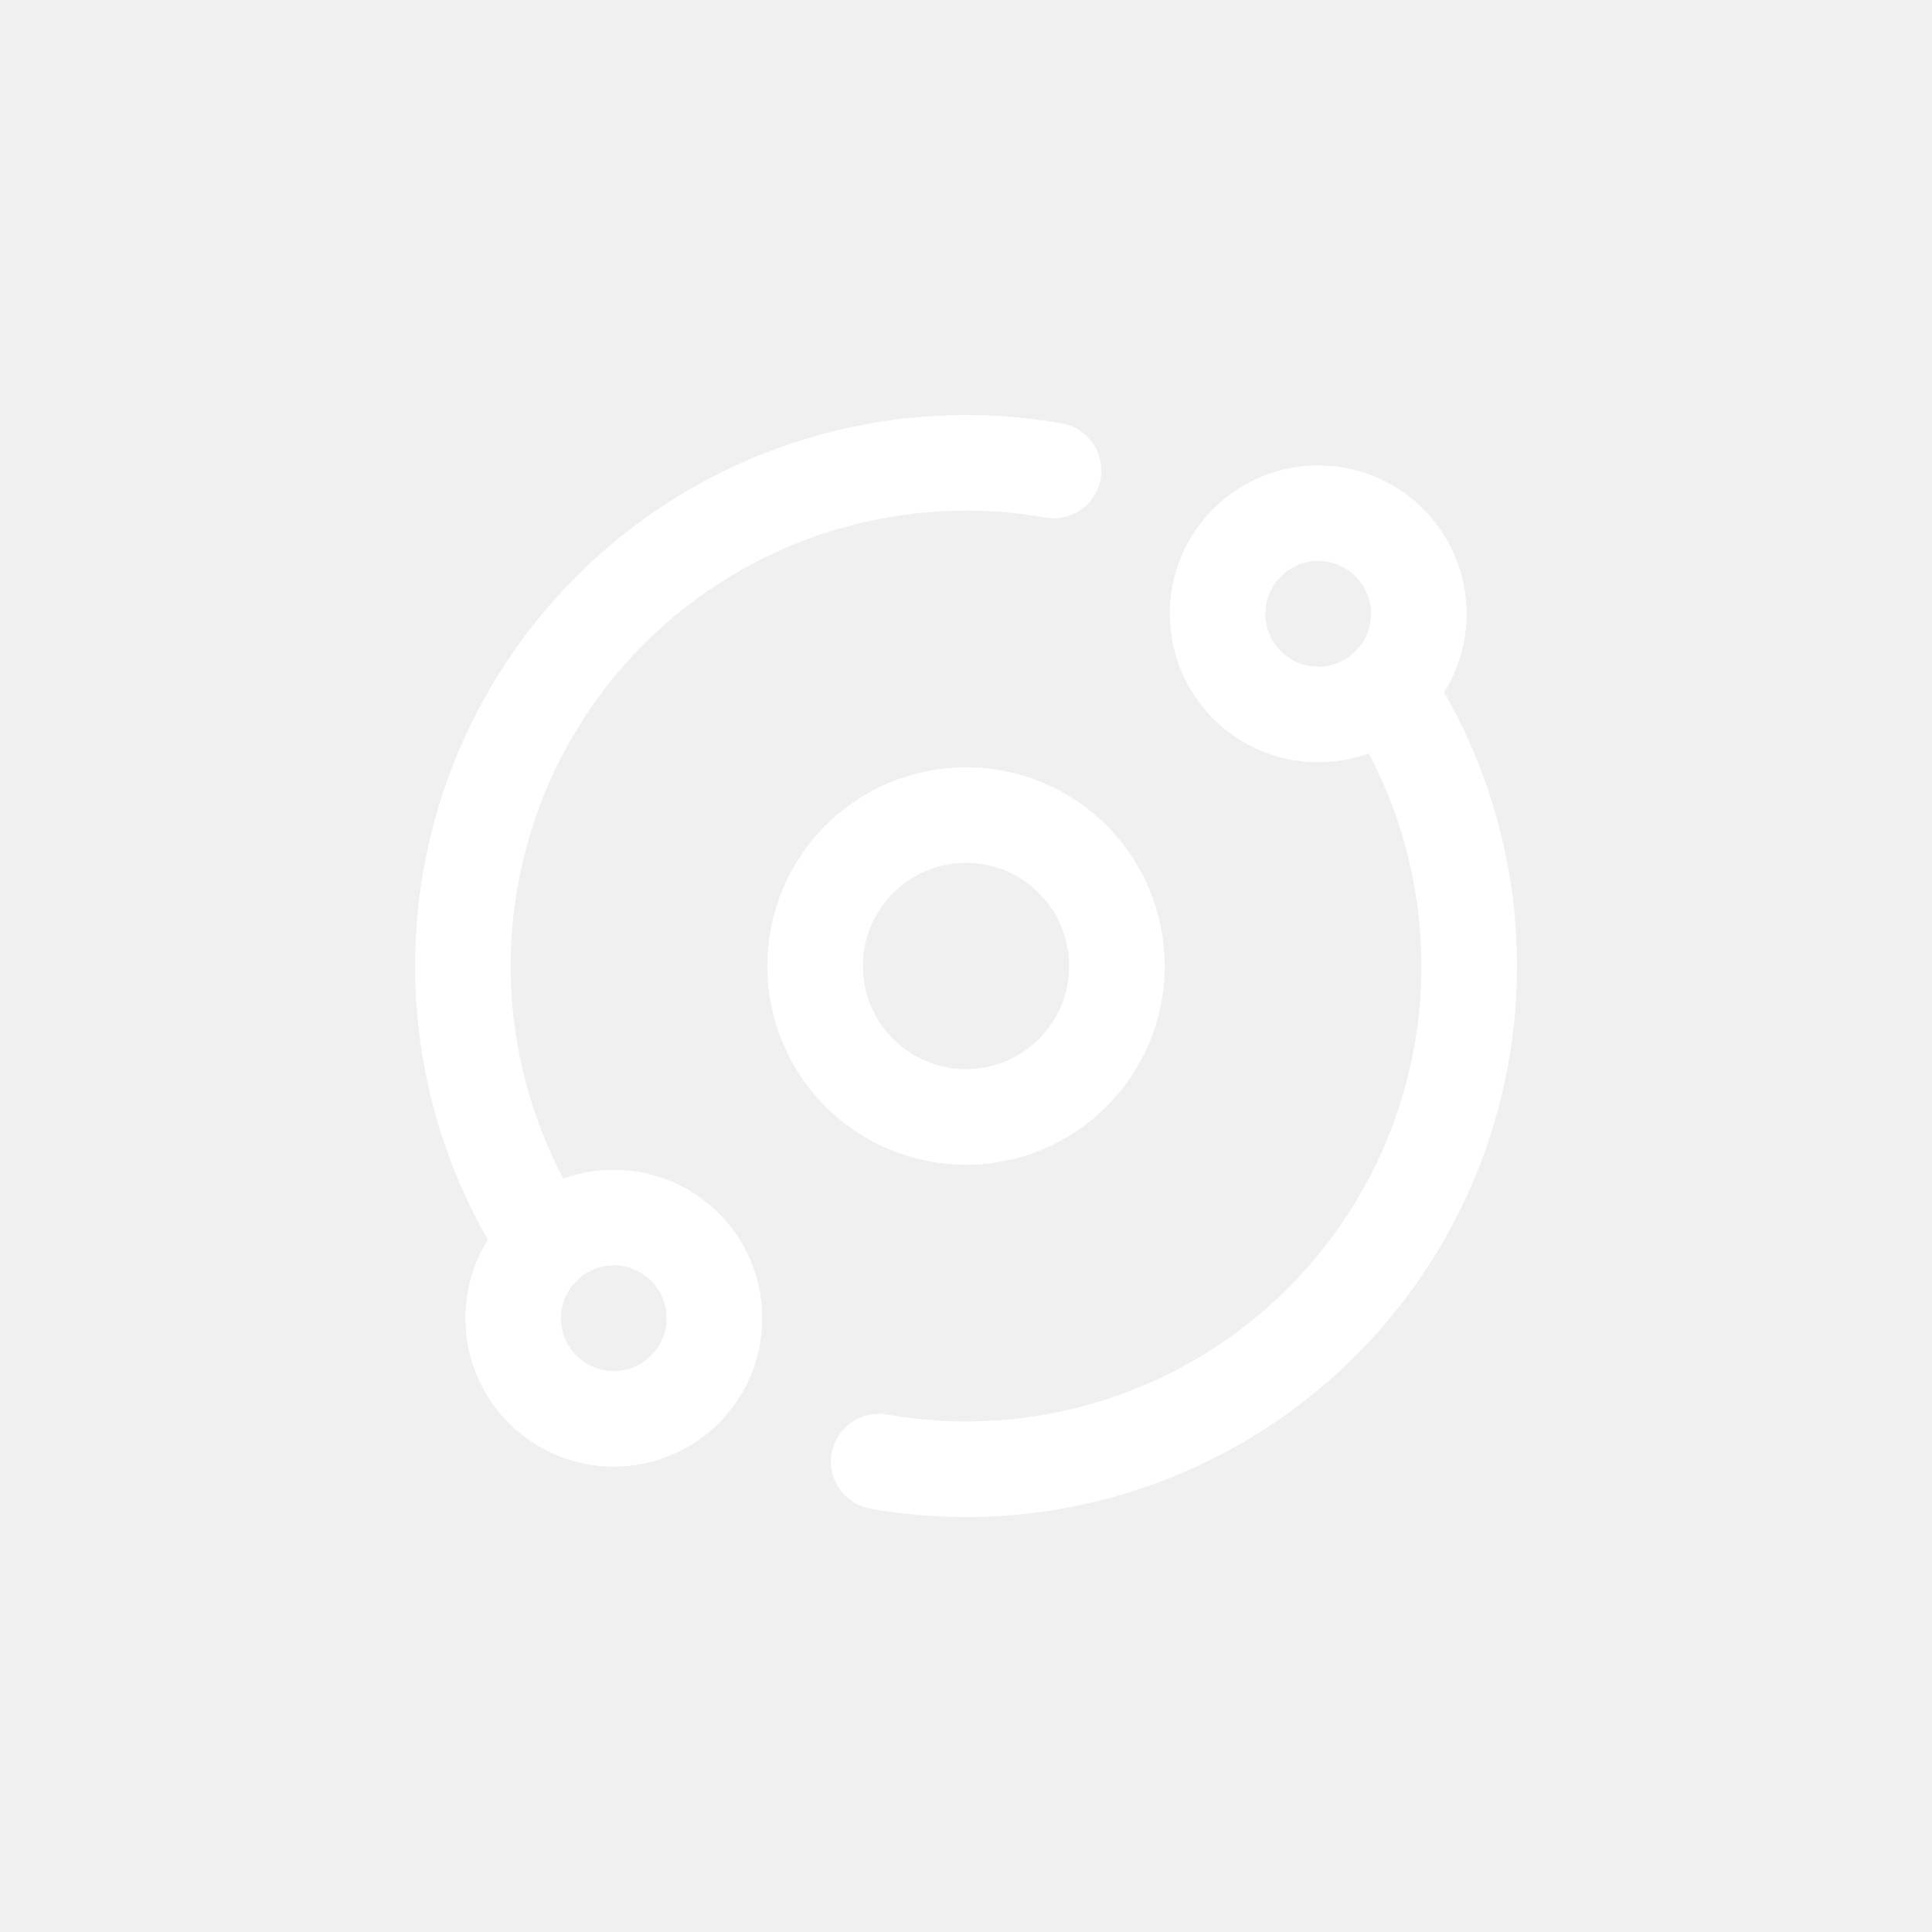
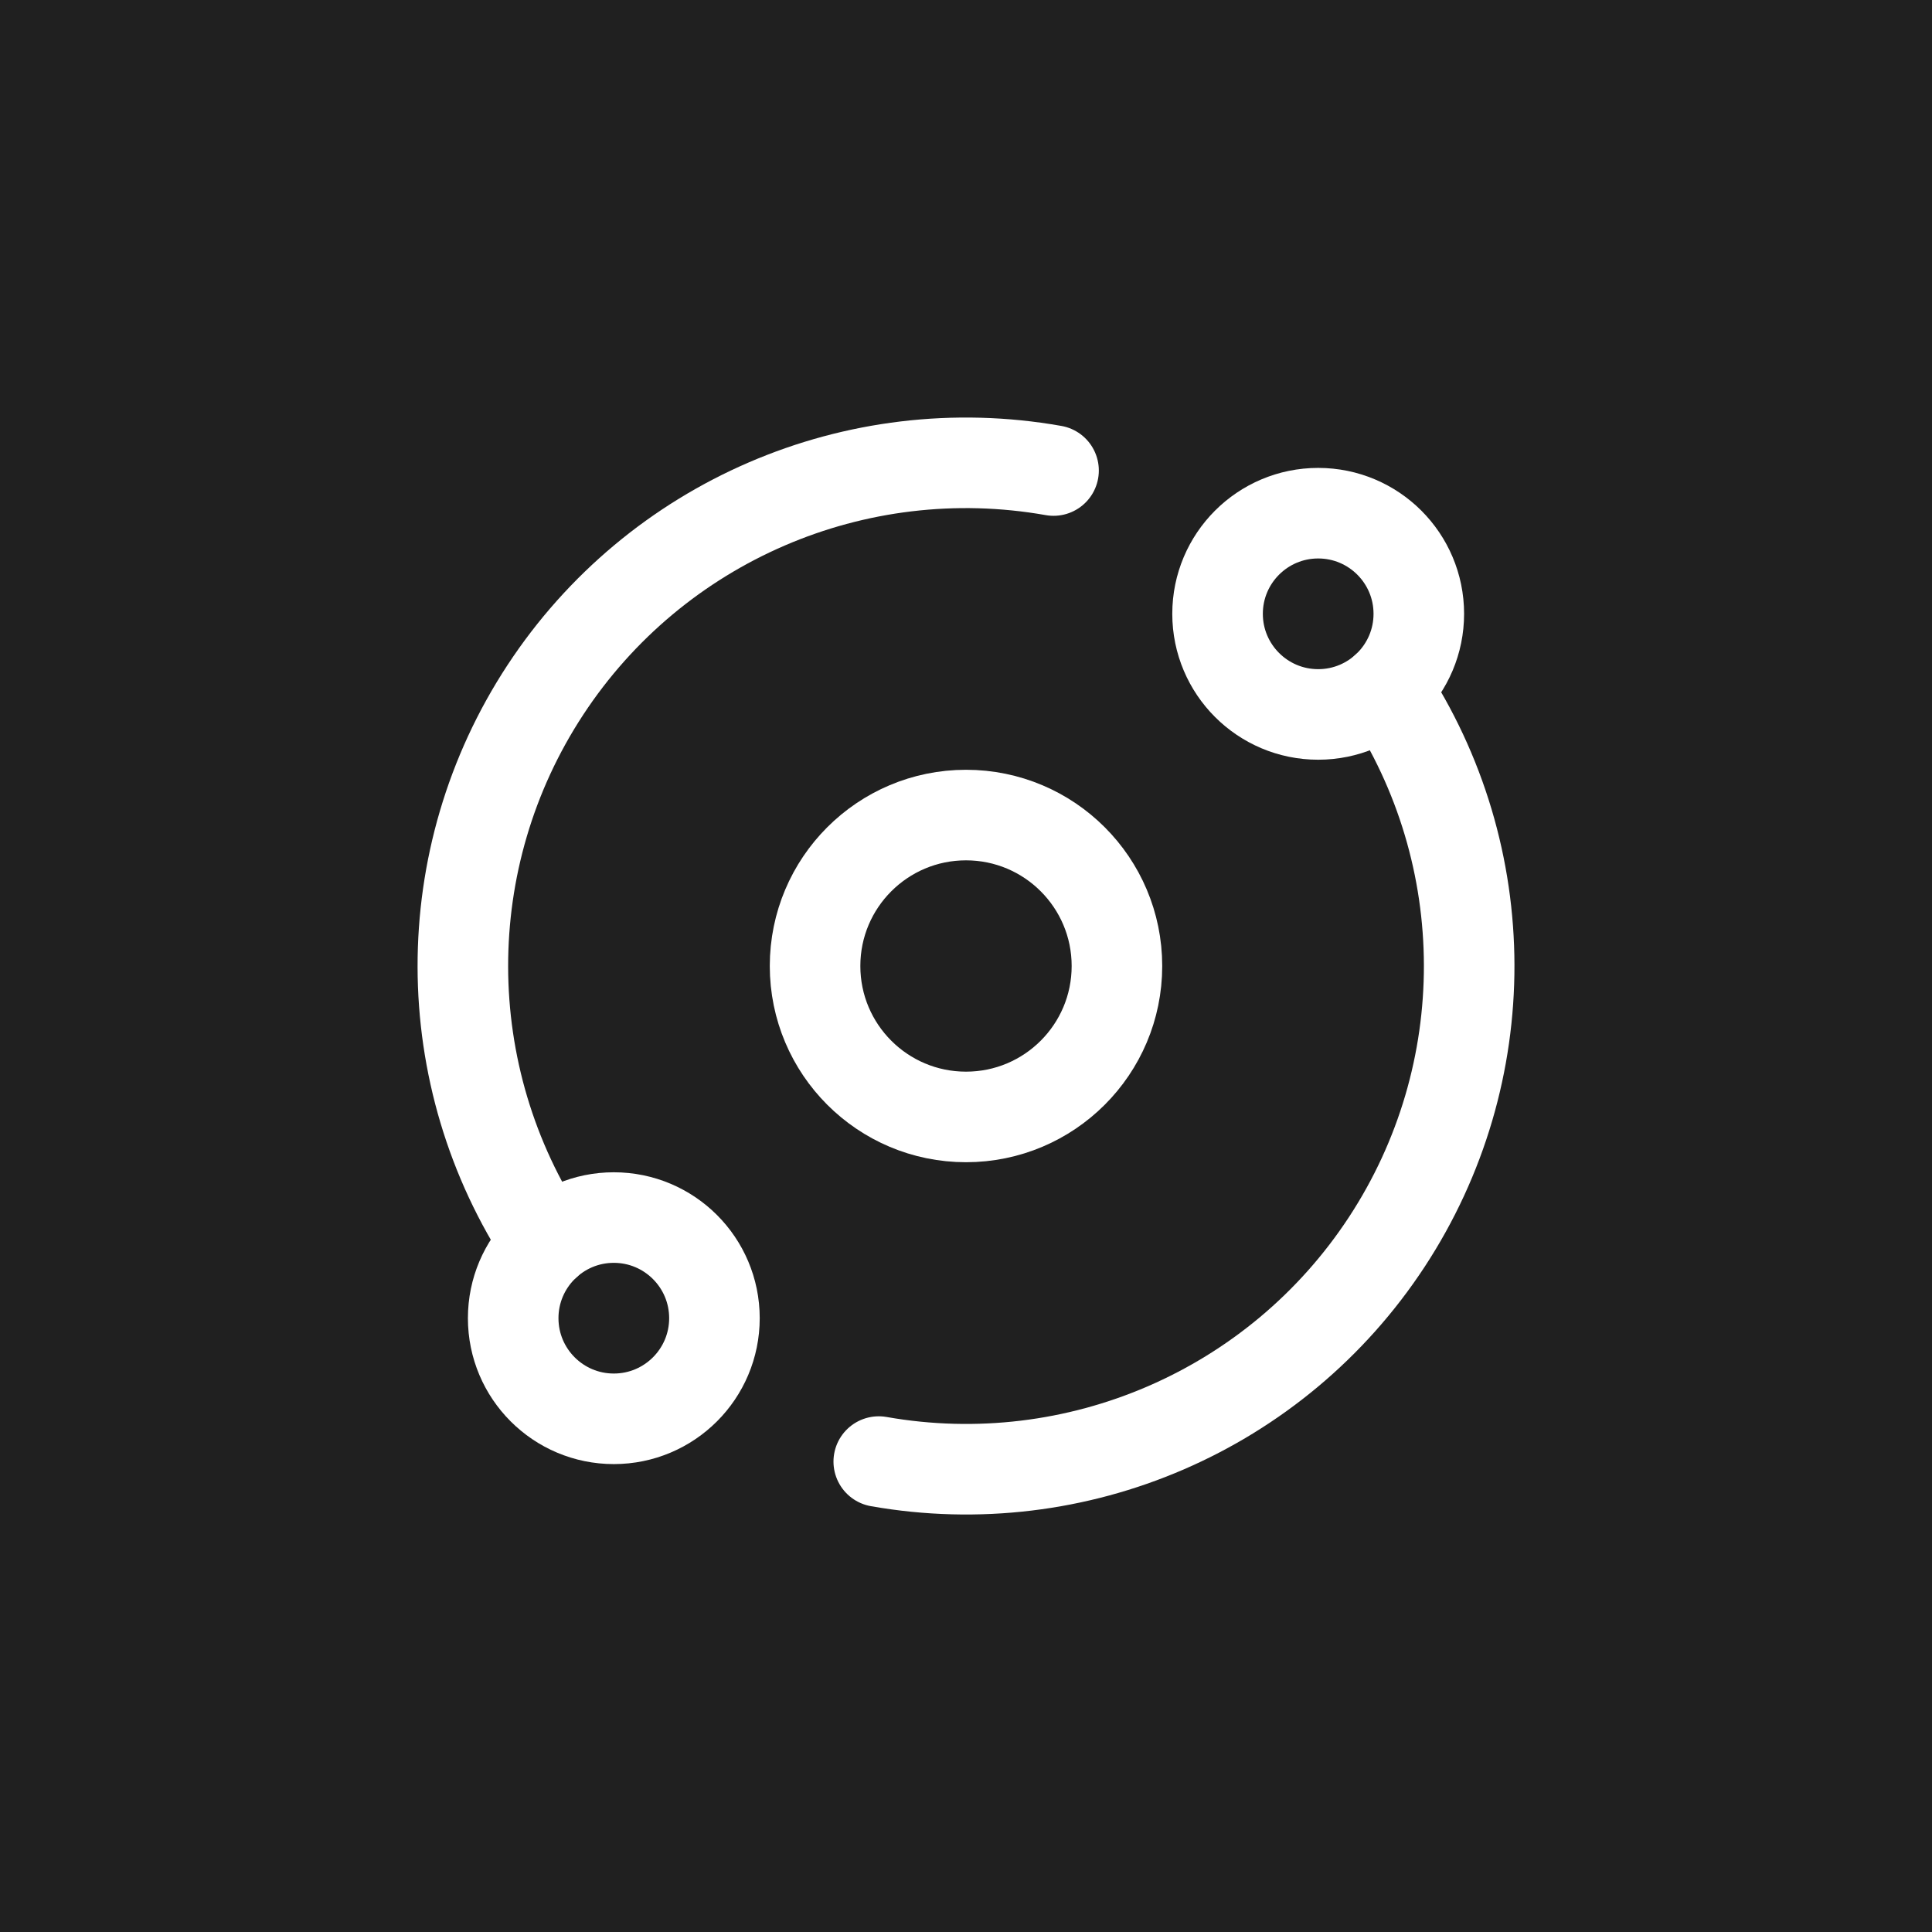
- <svg xmlns="http://www.w3.org/2000/svg" viewBox="0 0 64 64">
-   <g transform="translate(12 12) scale(1.6667)" fill="none" stroke="#ffffff" stroke-width="1.9" stroke-linecap="round" stroke-linejoin="round">
+ <svg xmlns="http://www.w3.org/2000/svg" width="64" height="64" viewBox="0 0 64 64">
+   <rect width="64" height="64" rx="0" fill="#202020" />
+   <g transform="translate(12 12) scale(1.666667)" fill="none" stroke="#ffffff" stroke-width="1.8" stroke-linecap="round" stroke-linejoin="round">
    <path d="M20.341 6.484A10 10 0 0 1 10.266 21.85" />
    <path d="M3.659 17.516A10 10 0 0 1 13.74 2.152" />
    <circle cx="12" cy="12" r="3" />
    <circle cx="19" cy="5" r="2" />
    <circle cx="5" cy="19" r="2" />
  </g>
</svg>
